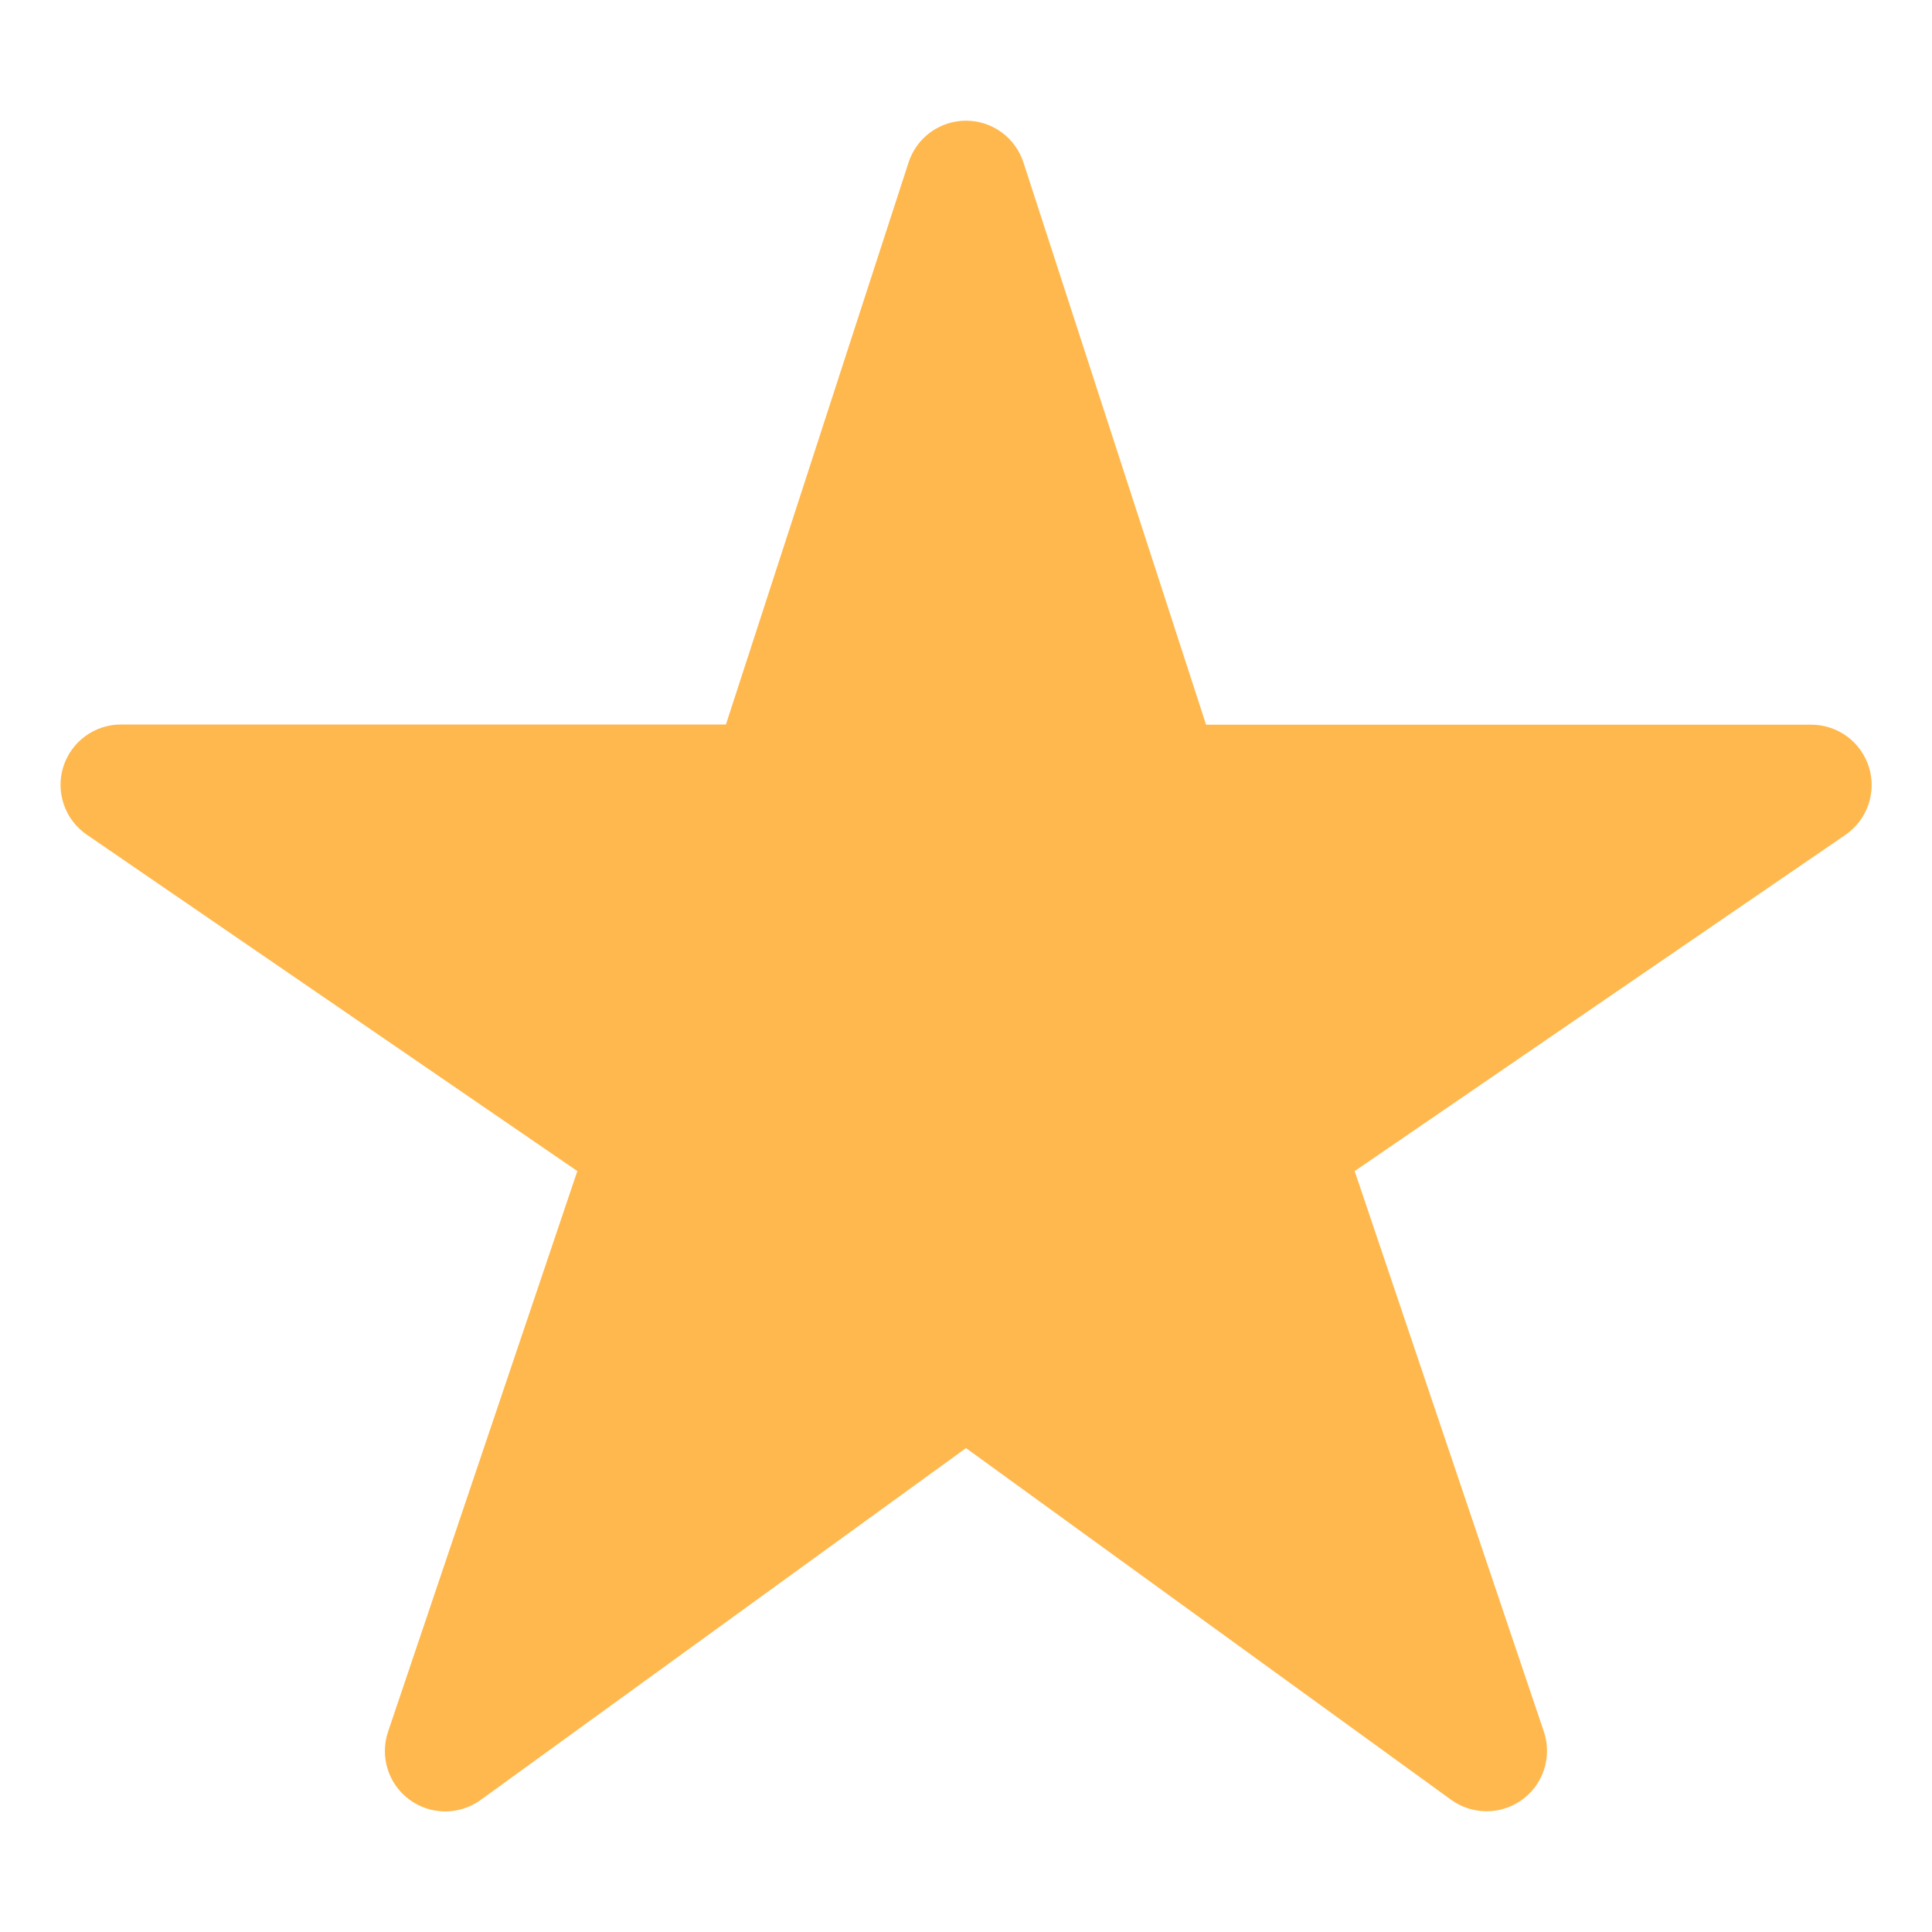
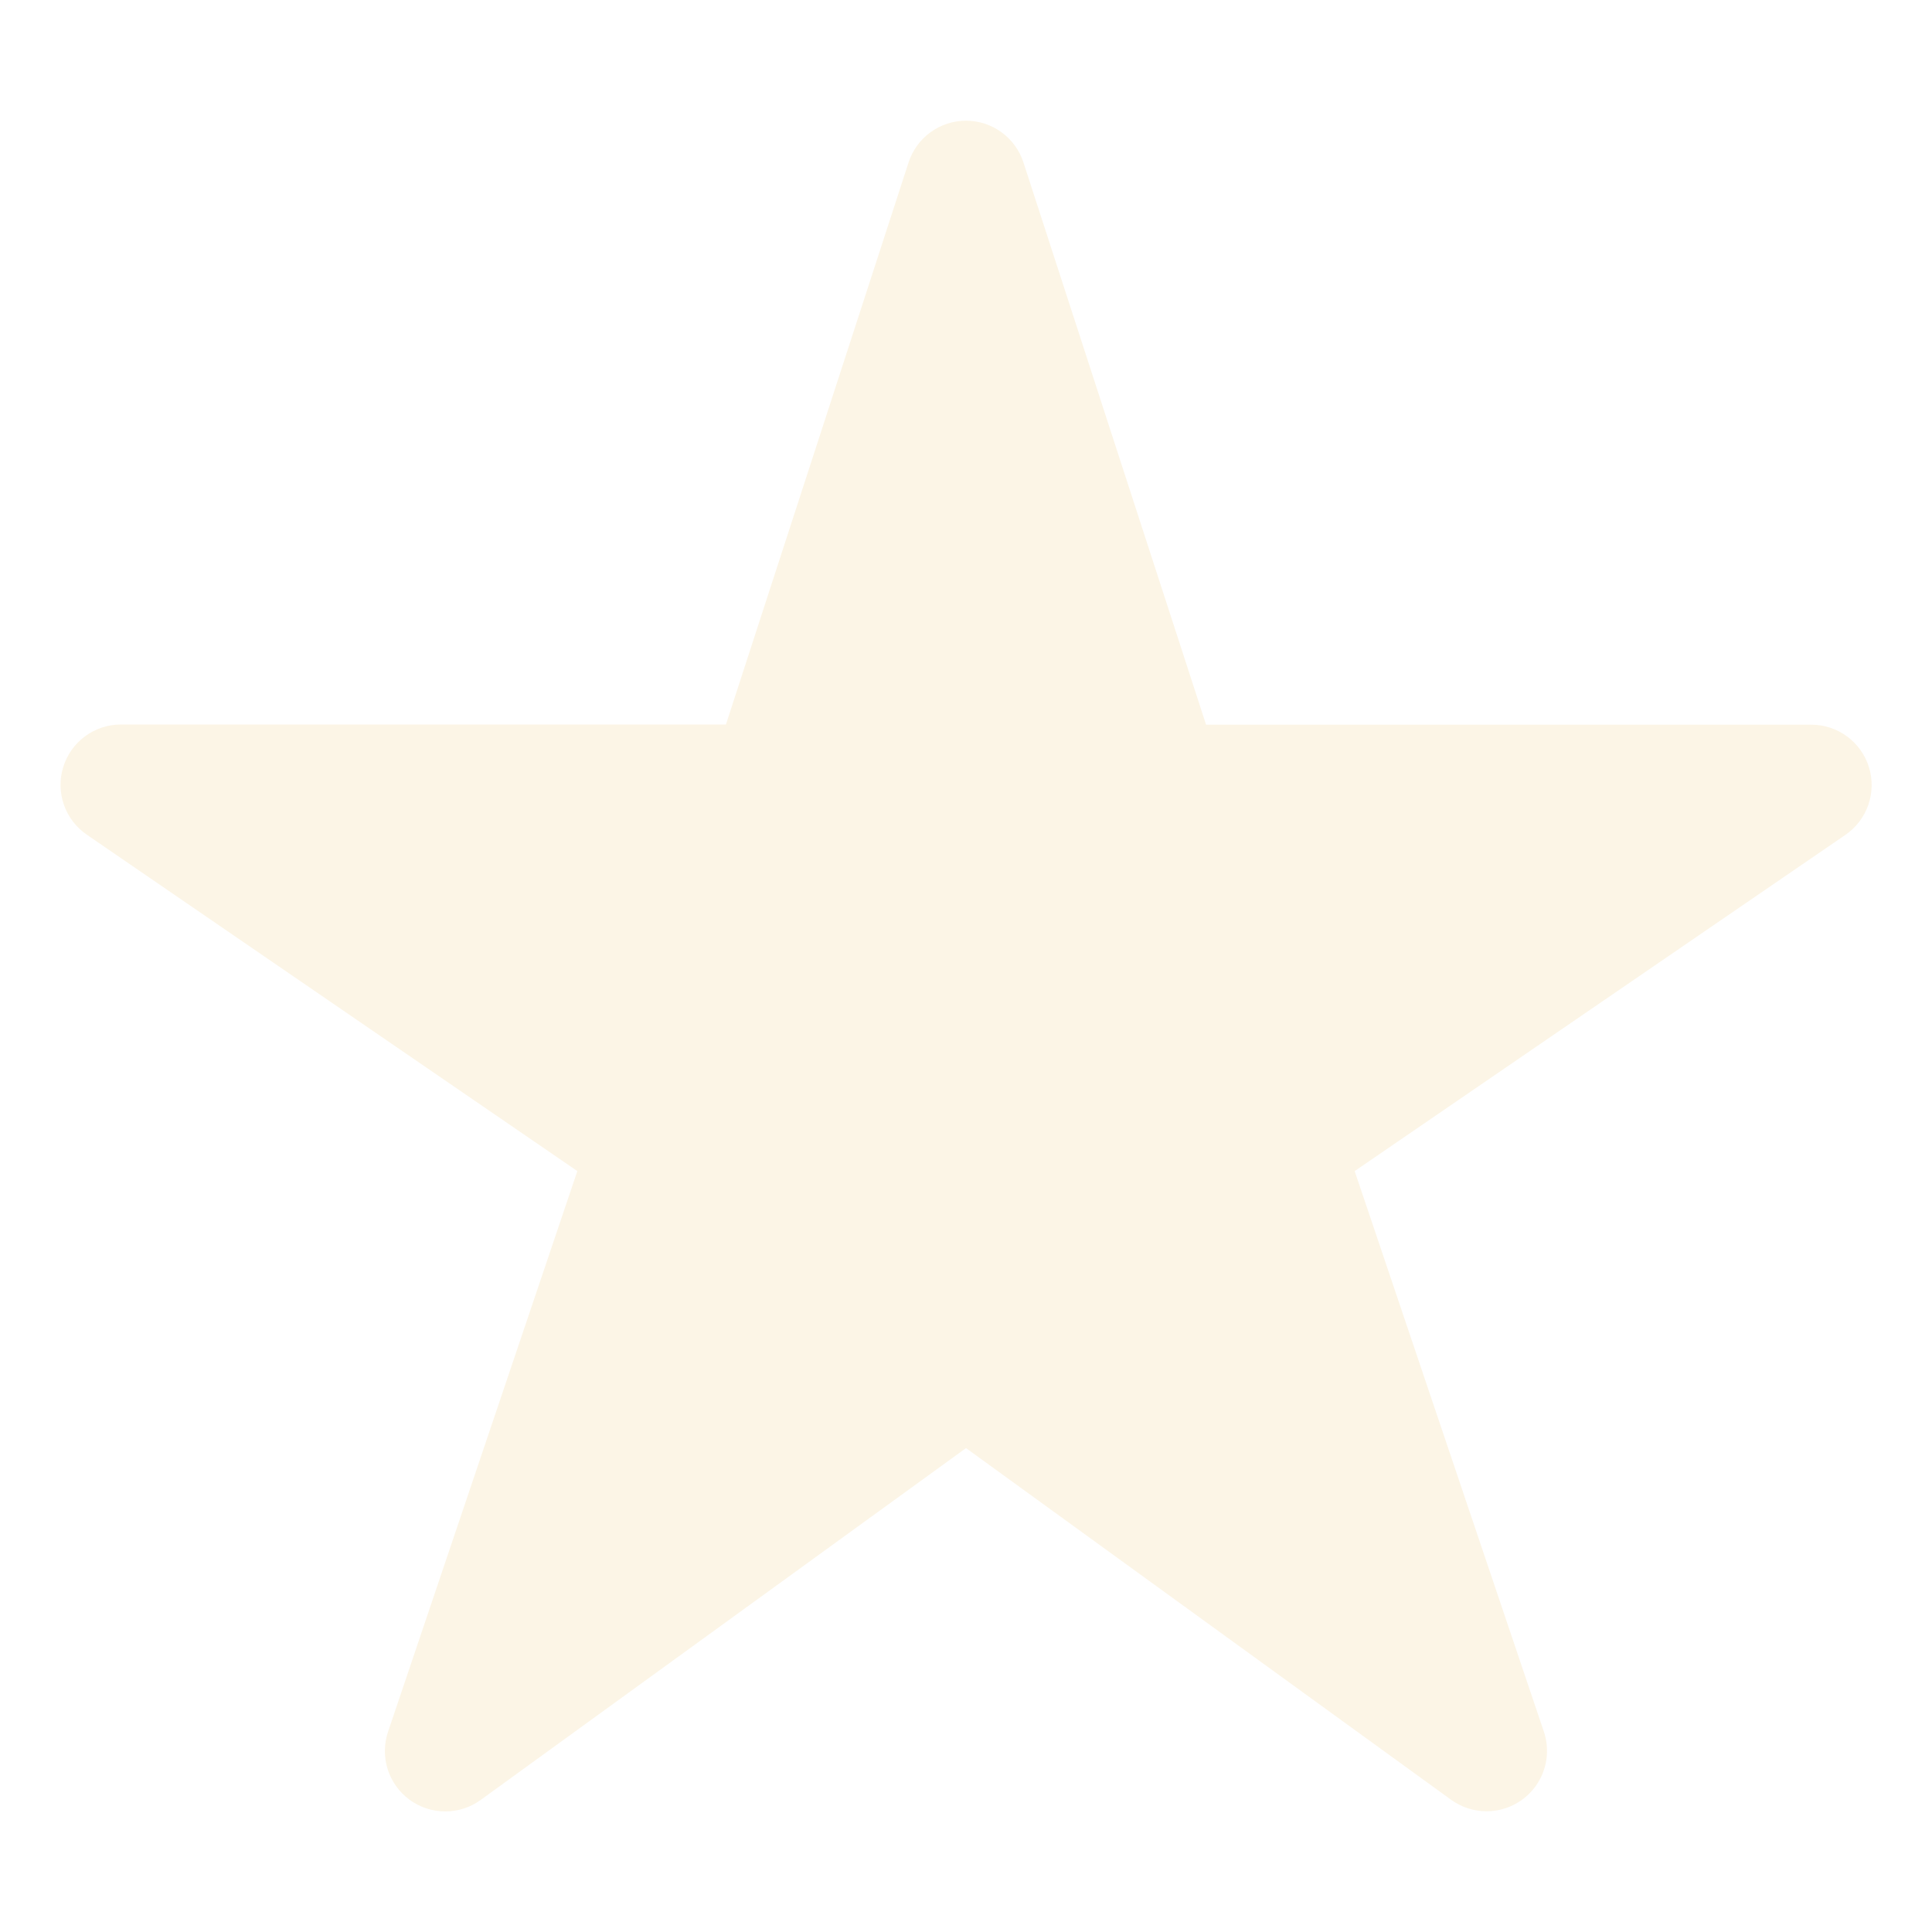
<svg xmlns="http://www.w3.org/2000/svg" width="512" height="512" viewBox="0 0 512 512" fill="none">
-   <path d="M394.001 480C390.633 480.013 387.347 478.963 384.611 477L256.001 383.76L127.391 477C124.643 478.993 121.333 480.06 117.939 480.048C114.544 480.035 111.242 478.944 108.509 476.931C105.776 474.918 103.754 472.088 102.735 468.851C101.716 465.613 101.753 462.135 102.841 458.92L153.001 310.35L23.001 221.2C20.185 219.271 18.06 216.492 16.936 213.269C15.812 210.046 15.747 206.549 16.753 203.287C17.758 200.025 19.78 197.17 22.523 195.14C25.267 193.109 28.588 192.009 32.001 192H192.381L240.781 43.05C241.824 39.834 243.858 37.031 246.592 35.043C249.327 33.055 252.62 31.984 256.001 31.984C259.382 31.984 262.675 33.055 265.41 35.043C268.144 37.031 270.178 39.834 271.221 43.05L319.621 192.05H480.001C483.418 192.048 486.747 193.141 489.498 195.167C492.25 197.194 494.28 200.049 495.292 203.313C496.303 206.577 496.243 210.08 495.12 213.307C493.997 216.535 491.87 219.318 489.051 221.25L359.001 310.35L409.131 458.88C409.943 461.284 410.172 463.848 409.797 466.358C409.423 468.869 408.457 471.254 406.979 473.318C405.501 475.381 403.553 477.063 401.296 478.225C399.04 479.387 396.539 479.995 394.001 480Z" fill="#FFB84D" />
+   <path d="M394.001 480C390.633 480.013 387.347 478.963 384.611 477L256.001 383.76L127.391 477C124.643 478.993 121.333 480.06 117.939 480.048C114.544 480.035 111.242 478.944 108.509 476.931C105.776 474.918 103.754 472.088 102.735 468.851C101.716 465.613 101.753 462.135 102.841 458.92L153.001 310.35L23.001 221.2C20.185 219.271 18.06 216.492 16.936 213.269C15.812 210.046 15.747 206.549 16.753 203.287C17.758 200.025 19.78 197.17 22.523 195.14C25.267 193.109 28.588 192.009 32.001 192H192.381L240.781 43.05C241.824 39.834 243.858 37.031 246.592 35.043C249.327 33.055 252.62 31.984 256.001 31.984C259.382 31.984 262.675 33.055 265.41 35.043C268.144 37.031 270.178 39.834 271.221 43.05L319.621 192.05H480.001C483.418 192.048 486.747 193.141 489.498 195.167C492.25 197.194 494.28 200.049 495.292 203.313C496.303 206.577 496.243 210.08 495.12 213.307C493.997 216.535 491.87 219.318 489.051 221.25L359.001 310.35L409.131 458.88C409.943 461.284 410.172 463.848 409.797 466.358C409.423 468.869 408.457 471.254 406.979 473.318C405.501 475.381 403.553 477.063 401.296 478.225C399.04 479.387 396.539 479.995 394.001 480Z" fill="#FCF5E6" />
</svg>
